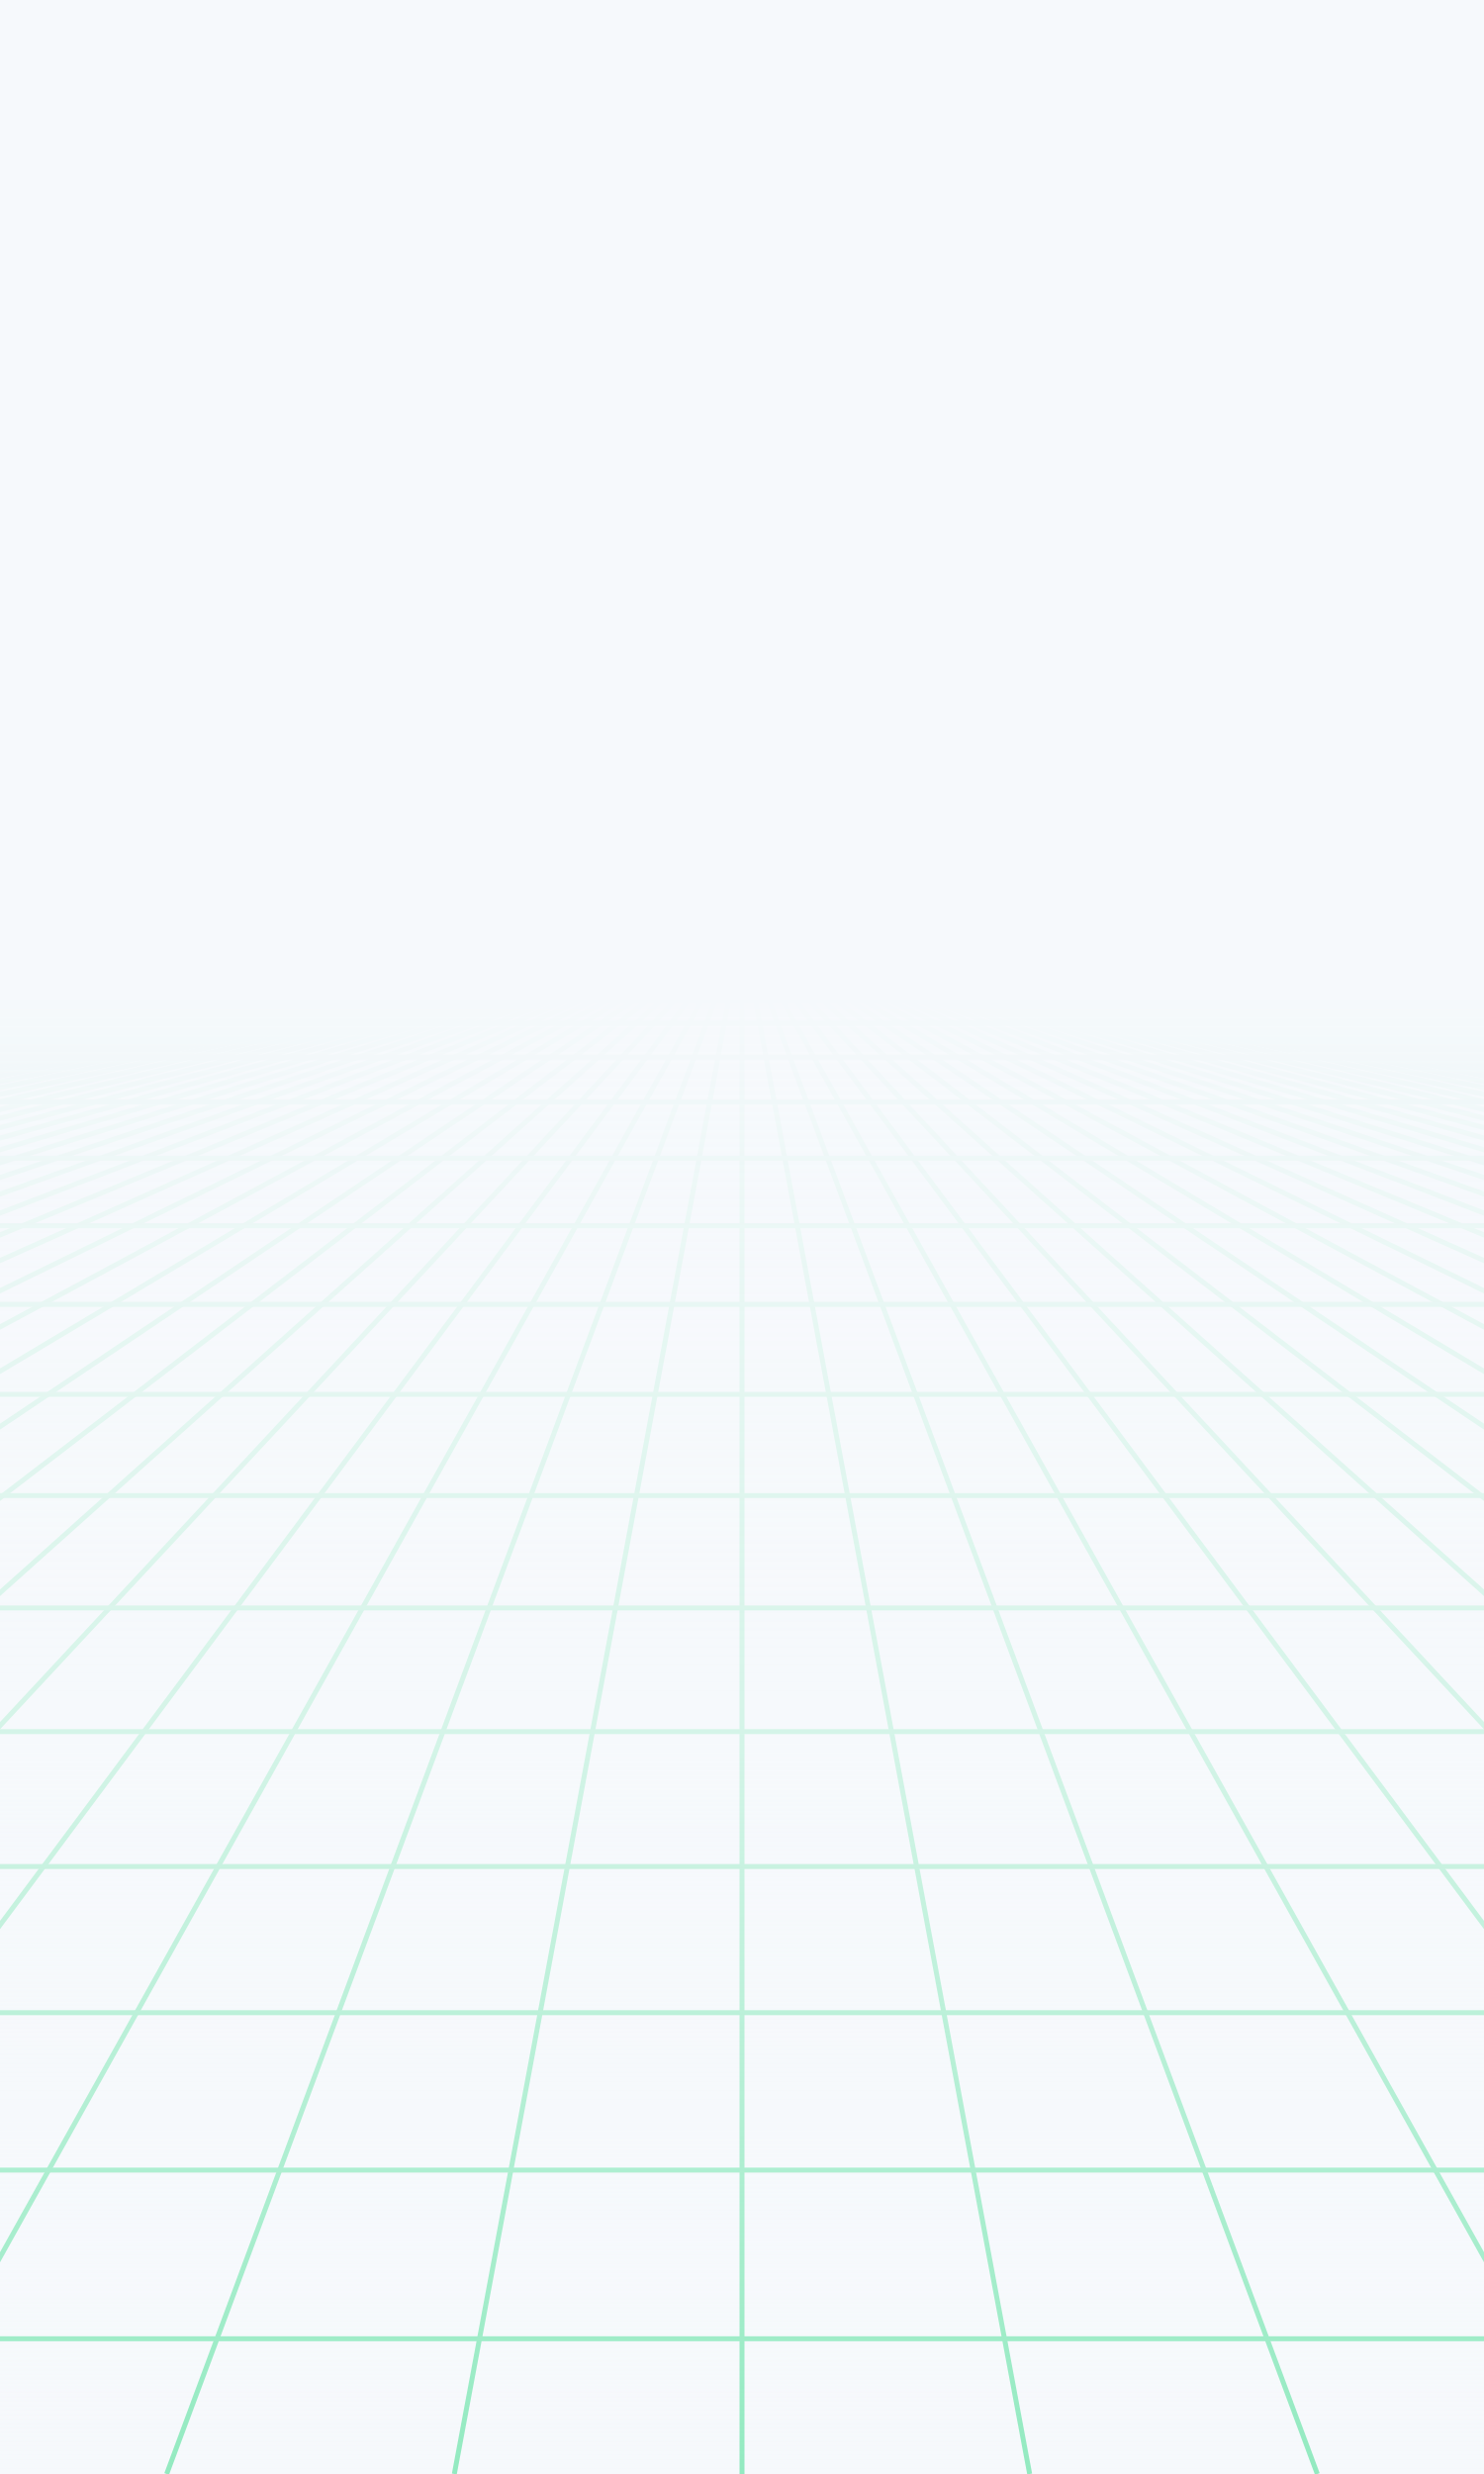
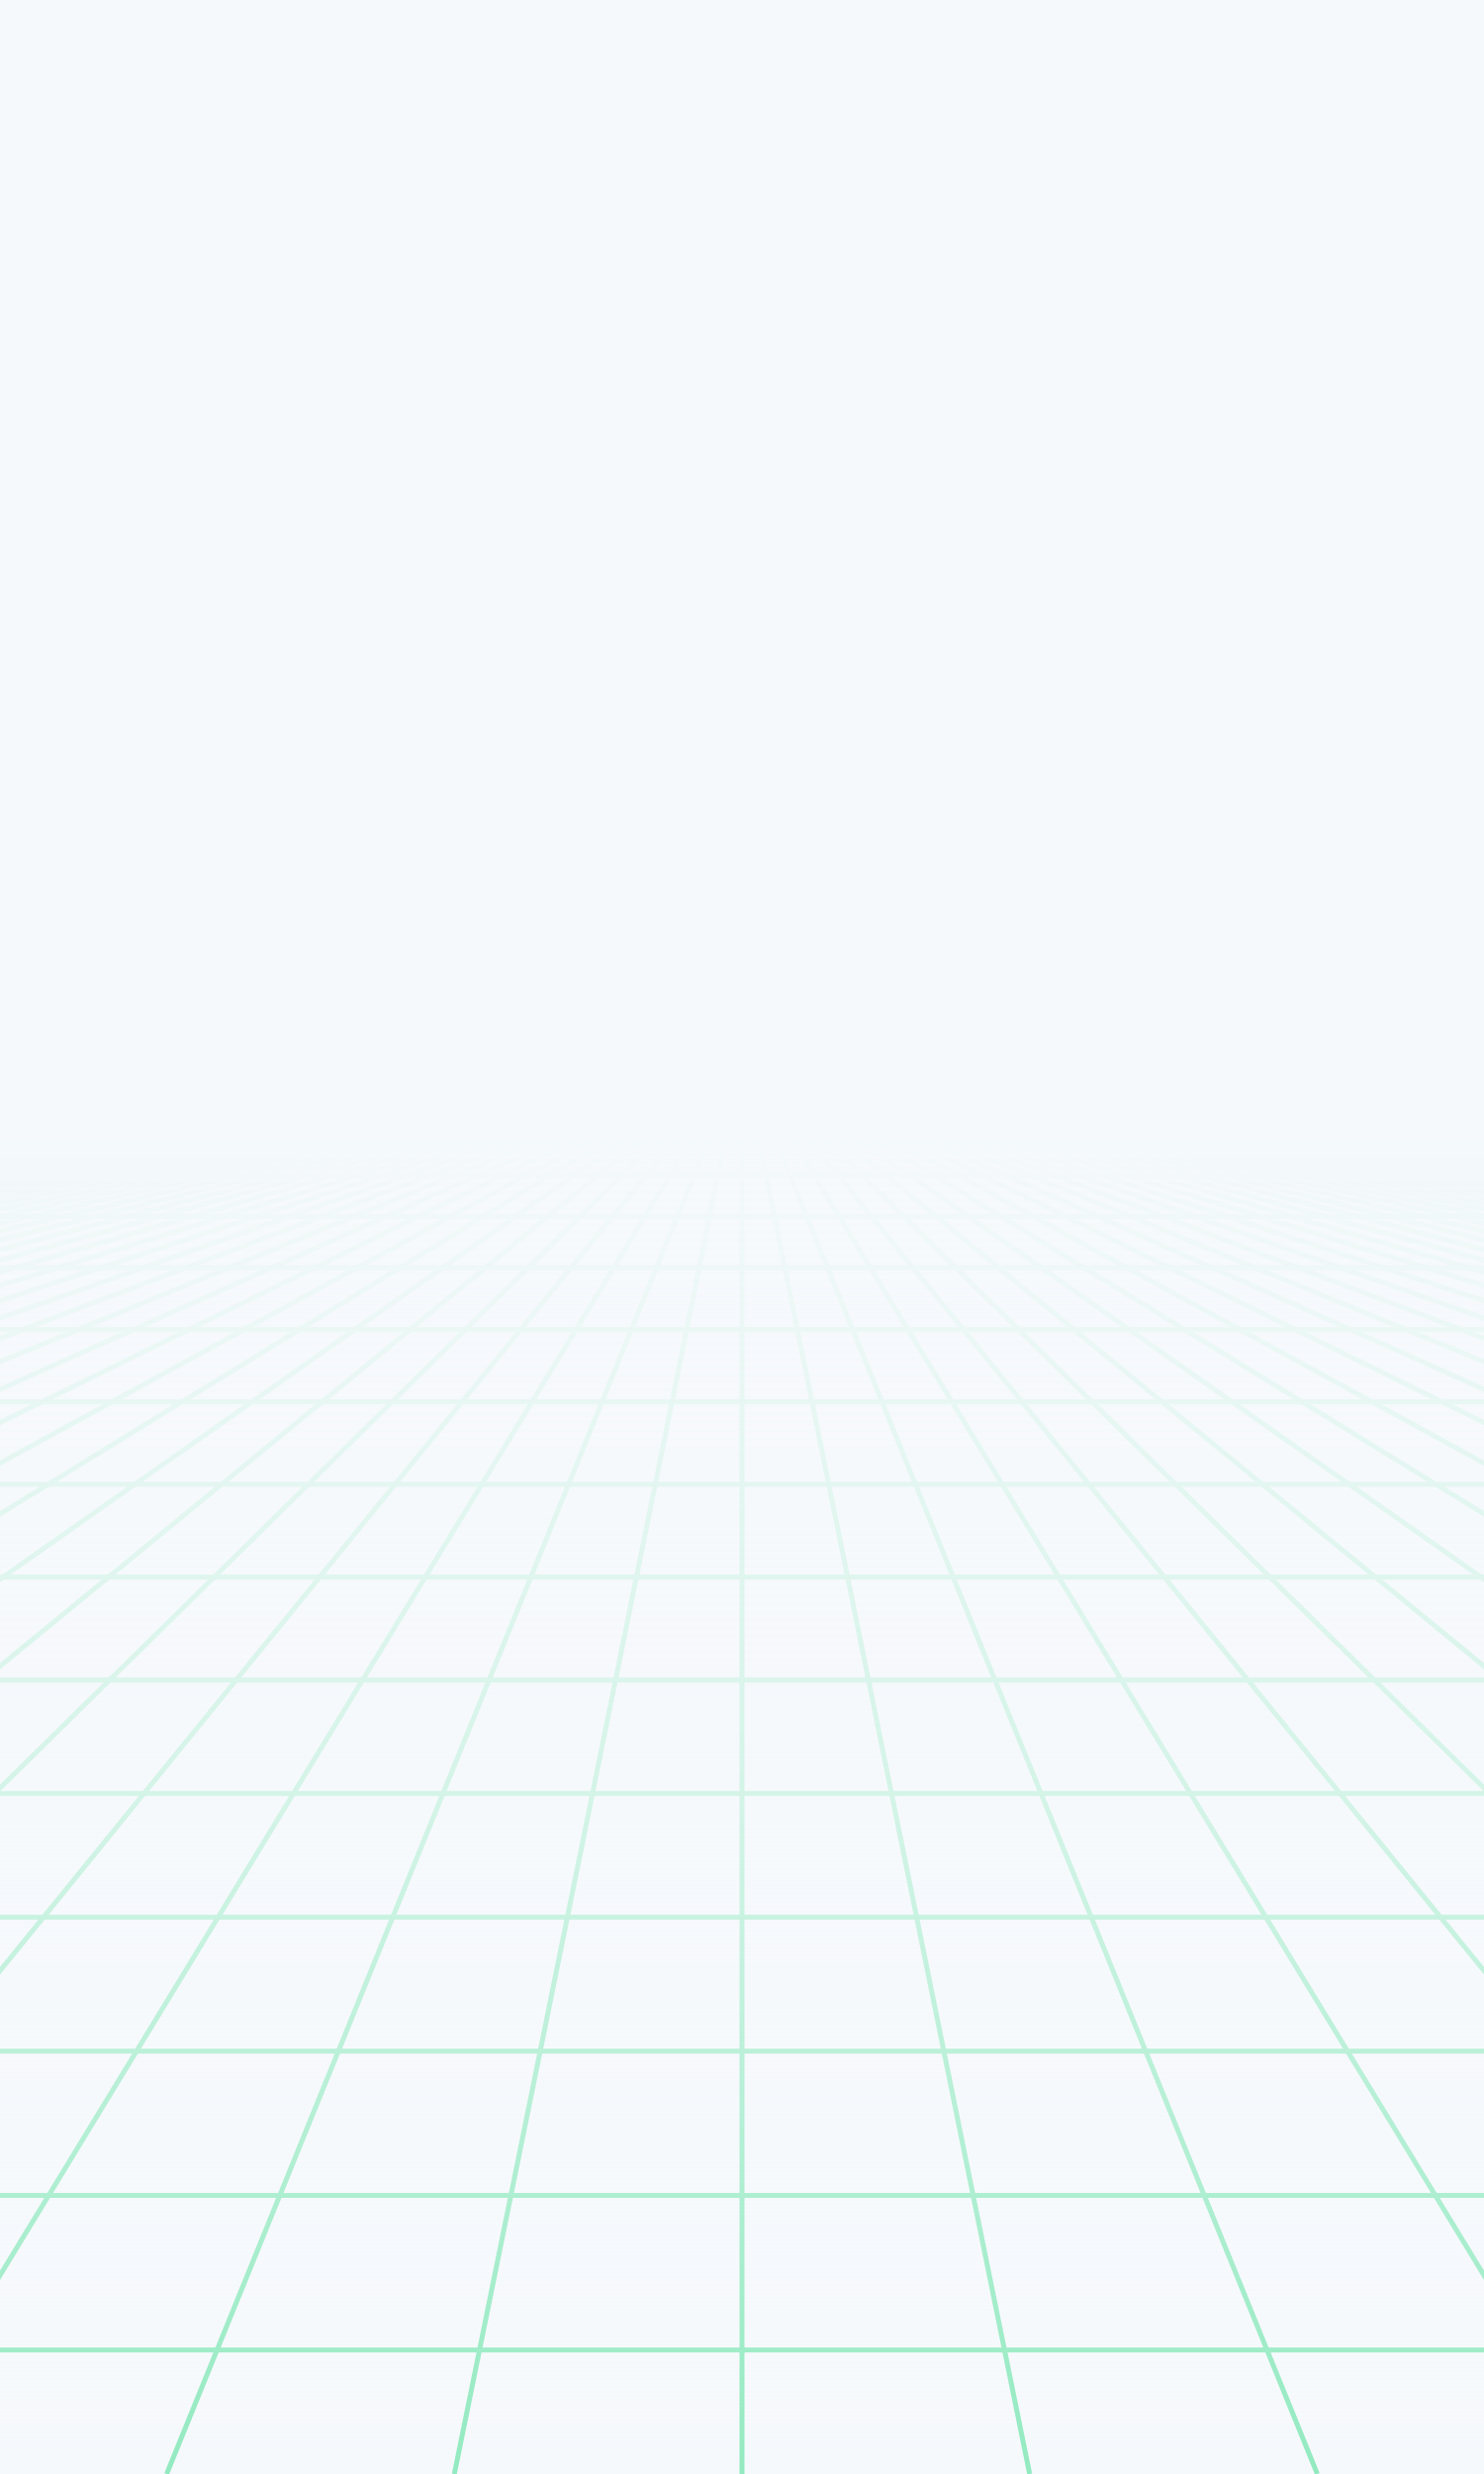
<svg xmlns="http://www.w3.org/2000/svg" style="margin: auto; background: rgb(221, 221, 221); display: block; z-index: 1; position: relative; shape-rendering: auto;" width="600" height="1000" preserveAspectRatio="xMidYMid" viewBox="0 0 600 1000">
  <g transform="translate(300,500) scale(1,1) translate(-300,-500)">
    <defs>
-       <linearGradient id="lg-0.7788671002284713" x1="0" x2="0" y1="0" y2="1">
-         <stop stop-color="#f6f9fc" offset="0.4" />
-         <stop stop-color="#f6f9fc" offset="0.7" />
+       <linearGradient id="lg-0.7266366671063187" x1="0" x2="0" y1="0" y2="1">
+         <stop stop-color="#f6f9fc" offset="0.45" />
+         <stop stop-color="#f6f9fc" offset="0.725" />
        <stop stop-color="#f6f9fc" offset="1" />
      </linearGradient>
-       <linearGradient id="fg-lg-0.7788671002284713" x1="0" x2="0" y1="0" y2="1">
-         <stop stop-color="#f6f9fc" stop-opacity="1" offset="0.4" />
-         <stop stop-color="#f6f9fc" stop-opacity="0.66" offset="0.7" />
+       <linearGradient id="fg-lg-0.7266366671063187" x1="0" x2="0" y1="0" y2="1">
+         <stop stop-color="#f6f9fc" stop-opacity="1" offset="0.45" />
+         <stop stop-color="#f6f9fc" stop-opacity="0.66" offset="0.725" />
        <stop stop-color="#f6f9fc" stop-opacity="0" offset="1" />
      </linearGradient>
      <style type="text/css">
  path { fill: none; stroke: #92eac0; stroke-width: 2px }
</style>
    </defs>
-     <rect x="0" y="0" width="600" height="1000" fill="url(#lg-0.7788671002284713)" />
-     <path d="M0 400 L-7260 1000" />
-     <path d="M4.615 400 L-7143.692 1000" />
-     <path d="M9.231 400 L-7027.385 1000" />
-     <path d="M13.846 400 L-6911.077 1000" />
-     <path d="M18.462 400 L-6794.769 1000" />
-     <path d="M23.077 400 L-6678.462 1000" />
-     <path d="M27.692 400 L-6562.154 1000" />
-     <path d="M32.308 400 L-6445.846 1000" />
-     <path d="M36.923 400 L-6329.538 1000" />
-     <path d="M41.538 400 L-6213.231 1000" />
-     <path d="M46.154 400 L-6096.923 1000" />
-     <path d="M50.769 400 L-5980.615 1000" />
-     <path d="M55.385 400 L-5864.308 1000" />
-     <path d="M60 400 L-5748 1000" />
-     <path d="M64.615 400 L-5631.692 1000" />
-     <path d="M69.231 400 L-5515.385 1000" />
-     <path d="M73.846 400 L-5399.077 1000" />
-     <path d="M78.462 400 L-5282.769 1000" />
-     <path d="M83.077 400 L-5166.462 1000" />
-     <path d="M87.692 400 L-5050.154 1000" />
-     <path d="M92.308 400 L-4933.846 1000" />
-     <path d="M96.923 400 L-4817.538 1000" />
-     <path d="M101.538 400 L-4701.231 1000" />
-     <path d="M106.154 400 L-4584.923 1000" />
-     <path d="M110.769 400 L-4468.615 1000" />
-     <path d="M115.385 400 L-4352.308 1000" />
-     <path d="M120 400 L-4236 1000" />
-     <path d="M124.615 400 L-4119.692 1000" />
-     <path d="M129.231 400 L-4003.385 1000" />
-     <path d="M133.846 400 L-3887.077 1000" />
-     <path d="M138.462 400 L-3770.769 1000" />
-     <path d="M143.077 400 L-3654.462 1000" />
-     <path d="M147.692 400 L-3538.154 1000" />
-     <path d="M152.308 400 L-3421.846 1000" />
-     <path d="M156.923 400 L-3305.538 1000" />
-     <path d="M161.538 400 L-3189.231 1000" />
-     <path d="M166.154 400 L-3072.923 1000" />
-     <path d="M170.769 400 L-2956.615 1000" />
-     <path d="M175.385 400 L-2840.308 1000" />
-     <path d="M180 400 L-2724 1000" />
-     <path d="M184.615 400 L-2607.692 1000" />
-     <path d="M189.231 400 L-2491.385 1000" />
-     <path d="M193.846 400 L-2375.077 1000" />
-     <path d="M198.462 400 L-2258.769 1000" />
-     <path d="M203.077 400 L-2142.462 1000" />
-     <path d="M207.692 400 L-2026.154 1000" />
-     <path d="M212.308 400 L-1909.846 1000" />
-     <path d="M216.923 400 L-1793.538 1000" />
-     <path d="M221.538 400 L-1677.231 1000" />
-     <path d="M226.154 400 L-1560.923 1000" />
-     <path d="M230.769 400 L-1444.615 1000" />
-     <path d="M235.385 400 L-1328.308 1000" />
-     <path d="M240 400 L-1212 1000" />
-     <path d="M244.615 400 L-1095.692 1000" />
-     <path d="M249.231 400 L-979.385 1000" />
-     <path d="M253.846 400 L-863.077 1000" />
-     <path d="M258.462 400 L-746.769 1000" />
-     <path d="M263.077 400 L-630.462 1000" />
-     <path d="M267.692 400 L-514.154 1000" />
-     <path d="M272.308 400 L-397.846 1000" />
-     <path d="M276.923 400 L-281.538 1000" />
-     <path d="M281.538 400 L-165.231 1000" />
-     <path d="M286.154 400 L-48.923 1000" />
-     <path d="M290.769 400 L67.385 1000" />
-     <path d="M295.385 400 L183.692 1000" />
-     <path d="M300 400 L300 1000" />
-     <path d="M304.615 400 L416.308 1000" />
-     <path d="M309.231 400 L532.615 1000" />
-     <path d="M313.846 400 L648.923 1000" />
-     <path d="M318.462 400 L765.231 1000" />
-     <path d="M323.077 400 L881.538 1000" />
-     <path d="M327.692 400 L997.846 1000" />
-     <path d="M332.308 400 L1114.154 1000" />
-     <path d="M336.923 400 L1230.462 1000" />
-     <path d="M341.538 400 L1346.769 1000" />
-     <path d="M346.154 400 L1463.077 1000" />
-     <path d="M350.769 400 L1579.385 1000" />
-     <path d="M355.385 400 L1695.692 1000" />
-     <path d="M360 400 L1812 1000" />
-     <path d="M364.615 400 L1928.308 1000" />
-     <path d="M369.231 400 L2044.615 1000" />
-     <path d="M373.846 400 L2160.923 1000" />
-     <path d="M378.462 400 L2277.231 1000" />
-     <path d="M383.077 400 L2393.538 1000" />
-     <path d="M387.692 400 L2509.846 1000" />
-     <path d="M392.308 400 L2626.154 1000" />
-     <path d="M396.923 400 L2742.462 1000" />
-     <path d="M401.538 400 L2858.769 1000" />
-     <path d="M406.154 400 L2975.077 1000" />
-     <path d="M410.769 400 L3091.385 1000" />
-     <path d="M415.385 400 L3207.692 1000" />
-     <path d="M420 400 L3324 1000" />
-     <path d="M424.615 400 L3440.308 1000" />
-     <path d="M429.231 400 L3556.615 1000" />
-     <path d="M433.846 400 L3672.923 1000" />
-     <path d="M438.462 400 L3789.231 1000" />
-     <path d="M443.077 400 L3905.538 1000" />
-     <path d="M447.692 400 L4021.846 1000" />
-     <path d="M452.308 400 L4138.154 1000" />
-     <path d="M456.923 400 L4254.462 1000" />
-     <path d="M461.538 400 L4370.769 1000" />
-     <path d="M466.154 400 L4487.077 1000" />
-     <path d="M470.769 400 L4603.385 1000" />
-     <path d="M475.385 400 L4719.692 1000" />
-     <path d="M480 400 L4836 1000" />
-     <path d="M484.615 400 L4952.308 1000" />
-     <path d="M489.231 400 L5068.615 1000" />
-     <path d="M493.846 400 L5184.923 1000" />
-     <path d="M498.462 400 L5301.231 1000" />
-     <path d="M503.077 400 L5417.538 1000" />
-     <path d="M507.692 400 L5533.846 1000" />
-     <path d="M512.308 400 L5650.154 1000" />
-     <path d="M516.923 400 L5766.462 1000" />
-     <path d="M521.538 400 L5882.769 1000" />
-     <path d="M526.154 400 L5999.077 1000" />
-     <path d="M530.769 400 L6115.385 1000" />
-     <path d="M535.385 400 L6231.692 1000" />
-     <path d="M540 400 L6348 1000" />
-     <path d="M544.615 400 L6464.308 1000" />
-     <path d="M549.231 400 L6580.615 1000" />
-     <path d="M553.846 400 L6696.923 1000" />
-     <path d="M558.462 400 L6813.231 1000" />
-     <path d="M563.077 400 L6929.538 1000" />
-     <path d="M567.692 400 L7045.846 1000" />
-     <path d="M572.308 400 L7162.154 1000" />
-     <path d="M576.923 400 L7278.462 1000" />
-     <path d="M581.538 400 L7394.769 1000" />
-     <path d="M586.154 400 L7511.077 1000" />
-     <path d="M590.769 400 L7627.385 1000" />
-     <path d="M595.385 400 L7743.692 1000" />
-     <path d="M600 400 L7860 1000" />
-     <g>
-       <path d="M0 400 L600 400" />
-       <animateTransform attributeName="transform" type="translate" repeatCount="indefinite" calcMode="linear" keyTimes="0;1" values="0 0;0 4.544" begin="0s" dur="0.971s" />
-     </g>
-     <g>
-       <path d="M0 404.544 L600 404.544" />
-       <animateTransform attributeName="transform" type="translate" repeatCount="indefinite" calcMode="linear" keyTimes="0;1" values="0 0;0 9.089" begin="0s" dur="0.971s" />
-     </g>
-     <g>
-       <path d="M0 413.633 L600 413.633" />
-       <animateTransform attributeName="transform" type="translate" repeatCount="indefinite" calcMode="linear" keyTimes="0;1" values="0 0;0 13.633" begin="0s" dur="0.971s" />
-     </g>
-     <g>
-       <path d="M0 427.266 L600 427.266" />
-       <animateTransform attributeName="transform" type="translate" repeatCount="indefinite" calcMode="linear" keyTimes="0;1" values="0 0;0 18.178" begin="0s" dur="0.971s" />
-     </g>
-     <g>
-       <path d="M0 445.444 L600 445.444" />
-       <animateTransform attributeName="transform" type="translate" repeatCount="indefinite" calcMode="linear" keyTimes="0;1" values="0 0;0 22.722" begin="0s" dur="0.971s" />
-     </g>
-     <g>
-       <path d="M0 468.166 L600 468.166" />
-       <animateTransform attributeName="transform" type="translate" repeatCount="indefinite" calcMode="linear" keyTimes="0;1" values="0 0;0 27.266" begin="0s" dur="0.971s" />
-     </g>
-     <g>
-       <path d="M0 495.432 L600 495.432" />
-       <animateTransform attributeName="transform" type="translate" repeatCount="indefinite" calcMode="linear" keyTimes="0;1" values="0 0;0 31.811" begin="0s" dur="0.971s" />
-     </g>
-     <g>
-       <path d="M0 527.243 L600 527.243" />
-       <animateTransform attributeName="transform" type="translate" repeatCount="indefinite" calcMode="linear" keyTimes="0;1" values="0 0;0 36.355" begin="0s" dur="0.971s" />
-     </g>
-     <g>
-       <path d="M0 563.598 L600 563.598" />
-       <animateTransform attributeName="transform" type="translate" repeatCount="indefinite" calcMode="linear" keyTimes="0;1" values="0 0;0 40.899" begin="0s" dur="0.971s" />
-     </g>
-     <g>
-       <path d="M0 604.497 L600 604.497" />
-       <animateTransform attributeName="transform" type="translate" repeatCount="indefinite" calcMode="linear" keyTimes="0;1" values="0 0;0 45.444" begin="0s" dur="0.971s" />
-     </g>
-     <g>
-       <path d="M0 649.941 L600 649.941" />
+     <rect x="0" y="0" width="600" height="1000" fill="url(#lg-0.7266366671063187)" />
+     <path d="M0 450 L-7260 1000" />
+     <path d="M4.615 450 L-7143.692 1000" />
+     <path d="M9.231 450 L-7027.385 1000" />
+     <path d="M13.846 450 L-6911.077 1000" />
+     <path d="M18.462 450 L-6794.769 1000" />
+     <path d="M23.077 450 L-6678.462 1000" />
+     <path d="M27.692 450 L-6562.154 1000" />
+     <path d="M32.308 450 L-6445.846 1000" />
+     <path d="M36.923 450 L-6329.538 1000" />
+     <path d="M41.538 450 L-6213.231 1000" />
+     <path d="M46.154 450 L-6096.923 1000" />
+     <path d="M50.769 450 L-5980.615 1000" />
+     <path d="M55.385 450 L-5864.308 1000" />
+     <path d="M60 450 L-5748 1000" />
+     <path d="M64.615 450 L-5631.692 1000" />
+     <path d="M69.231 450 L-5515.385 1000" />
+     <path d="M73.846 450 L-5399.077 1000" />
+     <path d="M78.462 450 L-5282.769 1000" />
+     <path d="M83.077 450 L-5166.462 1000" />
+     <path d="M87.692 450 L-5050.154 1000" />
+     <path d="M92.308 450 L-4933.846 1000" />
+     <path d="M96.923 450 L-4817.538 1000" />
+     <path d="M101.538 450 L-4701.231 1000" />
+     <path d="M106.154 450 L-4584.923 1000" />
+     <path d="M110.769 450 L-4468.615 1000" />
+     <path d="M115.385 450 L-4352.308 1000" />
+     <path d="M120 450 L-4236 1000" />
+     <path d="M124.615 450 L-4119.692 1000" />
+     <path d="M129.231 450 L-4003.385 1000" />
+     <path d="M133.846 450 L-3887.077 1000" />
+     <path d="M138.462 450 L-3770.769 1000" />
+     <path d="M143.077 450 L-3654.462 1000" />
+     <path d="M147.692 450 L-3538.154 1000" />
+     <path d="M152.308 450 L-3421.846 1000" />
+     <path d="M156.923 450 L-3305.538 1000" />
+     <path d="M161.538 450 L-3189.231 1000" />
+     <path d="M166.154 450 L-3072.923 1000" />
+     <path d="M170.769 450 L-2956.615 1000" />
+     <path d="M175.385 450 L-2840.308 1000" />
+     <path d="M180 450 L-2724 1000" />
+     <path d="M184.615 450 L-2607.692 1000" />
+     <path d="M189.231 450 L-2491.385 1000" />
+     <path d="M193.846 450 L-2375.077 1000" />
+     <path d="M198.462 450 L-2258.769 1000" />
+     <path d="M203.077 450 L-2142.462 1000" />
+     <path d="M207.692 450 L-2026.154 1000" />
+     <path d="M212.308 450 L-1909.846 1000" />
+     <path d="M216.923 450 L-1793.538 1000" />
+     <path d="M221.538 450 L-1677.231 1000" />
+     <path d="M226.154 450 L-1560.923 1000" />
+     <path d="M230.769 450 L-1444.615 1000" />
+     <path d="M235.385 450 L-1328.308 1000" />
+     <path d="M240 450 L-1212 1000" />
+     <path d="M244.615 450 L-1095.692 1000" />
+     <path d="M249.231 450 L-979.385 1000" />
+     <path d="M253.846 450 L-863.077 1000" />
+     <path d="M258.462 450 L-746.769 1000" />
+     <path d="M263.077 450 L-630.462 1000" />
+     <path d="M267.692 450 L-514.154 1000" />
+     <path d="M272.308 450 L-397.846 1000" />
+     <path d="M276.923 450 L-281.538 1000" />
+     <path d="M281.538 450 L-165.231 1000" />
+     <path d="M286.154 450 L-48.923 1000" />
+     <path d="M290.769 450 L67.385 1000" />
+     <path d="M295.385 450 L183.692 1000" />
+     <path d="M300 450 L300 1000" />
+     <path d="M304.615 450 L416.308 1000" />
+     <path d="M309.231 450 L532.615 1000" />
+     <path d="M313.846 450 L648.923 1000" />
+     <path d="M318.462 450 L765.231 1000" />
+     <path d="M323.077 450 L881.538 1000" />
+     <path d="M327.692 450 L997.846 1000" />
+     <path d="M332.308 450 L1114.154 1000" />
+     <path d="M336.923 450 L1230.462 1000" />
+     <path d="M341.538 450 L1346.769 1000" />
+     <path d="M346.154 450 L1463.077 1000" />
+     <path d="M350.769 450 L1579.385 1000" />
+     <path d="M355.385 450 L1695.692 1000" />
+     <path d="M360 450 L1812 1000" />
+     <path d="M364.615 450 L1928.308 1000" />
+     <path d="M369.231 450 L2044.615 1000" />
+     <path d="M373.846 450 L2160.923 1000" />
+     <path d="M378.462 450 L2277.231 1000" />
+     <path d="M383.077 450 L2393.538 1000" />
+     <path d="M387.692 450 L2509.846 1000" />
+     <path d="M392.308 450 L2626.154 1000" />
+     <path d="M396.923 450 L2742.462 1000" />
+     <path d="M401.538 450 L2858.769 1000" />
+     <path d="M406.154 450 L2975.077 1000" />
+     <path d="M410.769 450 L3091.385 1000" />
+     <path d="M415.385 450 L3207.692 1000" />
+     <path d="M420 450 L3324 1000" />
+     <path d="M424.615 450 L3440.308 1000" />
+     <path d="M429.231 450 L3556.615 1000" />
+     <path d="M433.846 450 L3672.923 1000" />
+     <path d="M438.462 450 L3789.231 1000" />
+     <path d="M443.077 450 L3905.538 1000" />
+     <path d="M447.692 450 L4021.846 1000" />
+     <path d="M452.308 450 L4138.154 1000" />
+     <path d="M456.923 450 L4254.462 1000" />
+     <path d="M461.538 450 L4370.769 1000" />
+     <path d="M466.154 450 L4487.077 1000" />
+     <path d="M470.769 450 L4603.385 1000" />
+     <path d="M475.385 450 L4719.692 1000" />
+     <path d="M480 450 L4836 1000" />
+     <path d="M484.615 450 L4952.308 1000" />
+     <path d="M489.231 450 L5068.615 1000" />
+     <path d="M493.846 450 L5184.923 1000" />
+     <path d="M498.462 450 L5301.231 1000" />
+     <path d="M503.077 450 L5417.538 1000" />
+     <path d="M507.692 450 L5533.846 1000" />
+     <path d="M512.308 450 L5650.154 1000" />
+     <path d="M516.923 450 L5766.462 1000" />
+     <path d="M521.538 450 L5882.769 1000" />
+     <path d="M526.154 450 L5999.077 1000" />
+     <path d="M530.769 450 L6115.385 1000" />
+     <path d="M535.385 450 L6231.692 1000" />
+     <path d="M540 450 L6348 1000" />
+     <path d="M544.615 450 L6464.308 1000" />
+     <path d="M549.231 450 L6580.615 1000" />
+     <path d="M553.846 450 L6696.923 1000" />
+     <path d="M558.462 450 L6813.231 1000" />
+     <path d="M563.077 450 L6929.538 1000" />
+     <path d="M567.692 450 L7045.846 1000" />
+     <path d="M572.308 450 L7162.154 1000" />
+     <path d="M576.923 450 L7278.462 1000" />
+     <path d="M581.538 450 L7394.769 1000" />
+     <path d="M586.154 450 L7511.077 1000" />
+     <path d="M590.769 450 L7627.385 1000" />
+     <path d="M595.385 450 L7743.692 1000" />
+     <path d="M600 450 L7860 1000" />
+     <g>
+       <path d="M0 450 L600 450" />
+       <animateTransform attributeName="transform" type="translate" repeatCount="indefinite" calcMode="linear" keyTimes="0;1" values="0 0;0 4.166" begin="0s" dur="0.971s" />
+     </g>
+     <g>
+       <path d="M0 454.166 L600 454.166" />
+       <animateTransform attributeName="transform" type="translate" repeatCount="indefinite" calcMode="linear" keyTimes="0;1" values="0 0;0 8.331" begin="0s" dur="0.971s" />
+     </g>
+     <g>
+       <path d="M0 462.497 L600 462.497" />
+       <animateTransform attributeName="transform" type="translate" repeatCount="indefinite" calcMode="linear" keyTimes="0;1" values="0 0;0 12.497" begin="0s" dur="0.971s" />
+     </g>
+     <g>
+       <path d="M0 474.994 L600 474.994" />
+       <animateTransform attributeName="transform" type="translate" repeatCount="indefinite" calcMode="linear" keyTimes="0;1" values="0 0;0 16.663" begin="0s" dur="0.971s" />
+     </g>
+     <g>
+       <path d="M0 491.657 L600 491.657" />
+       <animateTransform attributeName="transform" type="translate" repeatCount="indefinite" calcMode="linear" keyTimes="0;1" values="0 0;0 20.828" begin="0s" dur="0.971s" />
+     </g>
+     <g>
+       <path d="M0 512.485 L600 512.485" />
+       <animateTransform attributeName="transform" type="translate" repeatCount="indefinite" calcMode="linear" keyTimes="0;1" values="0 0;0 24.994" begin="0s" dur="0.971s" />
+     </g>
+     <g>
+       <path d="M0 537.479 L600 537.479" />
+       <animateTransform attributeName="transform" type="translate" repeatCount="indefinite" calcMode="linear" keyTimes="0;1" values="0 0;0 29.16" begin="0s" dur="0.971s" />
+     </g>
+     <g>
+       <path d="M0 566.639 L600 566.639" />
+       <animateTransform attributeName="transform" type="translate" repeatCount="indefinite" calcMode="linear" keyTimes="0;1" values="0 0;0 33.325" begin="0s" dur="0.971s" />
+     </g>
+     <g>
+       <path d="M0 599.964 L600 599.964" />
+       <animateTransform attributeName="transform" type="translate" repeatCount="indefinite" calcMode="linear" keyTimes="0;1" values="0 0;0 37.491" begin="0s" dur="0.971s" />
+     </g>
+     <g>
+       <path d="M0 637.456 L600 637.456" />
+       <animateTransform attributeName="transform" type="translate" repeatCount="indefinite" calcMode="linear" keyTimes="0;1" values="0 0;0 41.657" begin="0s" dur="0.971s" />
+     </g>
+     <g>
+       <path d="M0 679.112 L600 679.112" />
+       <animateTransform attributeName="transform" type="translate" repeatCount="indefinite" calcMode="linear" keyTimes="0;1" values="0 0;0 45.822" begin="0s" dur="0.971s" />
+     </g>
+     <g>
+       <path d="M0 724.935 L600 724.935" />
      <animateTransform attributeName="transform" type="translate" repeatCount="indefinite" calcMode="linear" keyTimes="0;1" values="0 0;0 49.988" begin="0s" dur="0.971s" />
    </g>
    <g>
-       <path d="M0 699.929 L600 699.929" />
-       <animateTransform attributeName="transform" type="translate" repeatCount="indefinite" calcMode="linear" keyTimes="0;1" values="0 0;0 54.533" begin="0s" dur="0.971s" />
-     </g>
-     <g>
-       <path d="M0 754.462 L600 754.462" />
-       <animateTransform attributeName="transform" type="translate" repeatCount="indefinite" calcMode="linear" keyTimes="0;1" values="0 0;0 59.077" begin="0s" dur="0.971s" />
-     </g>
-     <g>
-       <path d="M0 813.538 L600 813.538" />
-       <animateTransform attributeName="transform" type="translate" repeatCount="indefinite" calcMode="linear" keyTimes="0;1" values="0 0;0 63.621" begin="0s" dur="0.971s" />
-     </g>
-     <g>
-       <path d="M0 877.16 L600 877.16" />
-       <animateTransform attributeName="transform" type="translate" repeatCount="indefinite" calcMode="linear" keyTimes="0;1" values="0 0;0 68.166" begin="0s" dur="0.971s" />
-     </g>
-     <g>
-       <path d="M0 945.325 L600 945.325" />
-       <animateTransform attributeName="transform" type="translate" repeatCount="indefinite" calcMode="linear" keyTimes="0;1" values="0 0;0 72.71" begin="0s" dur="0.971s" />
-     </g>
-     <g>
-       <path d="M0 1018.036 L600 1018.036" />
-       <animateTransform attributeName="transform" type="translate" repeatCount="indefinite" calcMode="linear" keyTimes="0;1" values="0 0;0 77.254" begin="0s" dur="0.971s" />
-     </g>
-     <rect x="0" y="0" width="600" height="1000" fill="url(#fg-lg-0.7788671002284713)" />
+       <path d="M0 774.923 L600 774.923" />
+       <animateTransform attributeName="transform" type="translate" repeatCount="indefinite" calcMode="linear" keyTimes="0;1" values="0 0;0 54.154" begin="0s" dur="0.971s" />
+     </g>
+     <g>
+       <path d="M0 829.077 L600 829.077" />
+       <animateTransform attributeName="transform" type="translate" repeatCount="indefinite" calcMode="linear" keyTimes="0;1" values="0 0;0 58.32" begin="0s" dur="0.971s" />
+     </g>
+     <g>
+       <path d="M0 887.396 L600 887.396" />
+       <animateTransform attributeName="transform" type="translate" repeatCount="indefinite" calcMode="linear" keyTimes="0;1" values="0 0;0 62.485" begin="0s" dur="0.971s" />
+     </g>
+     <g>
+       <path d="M0 949.882 L600 949.882" />
+       <animateTransform attributeName="transform" type="translate" repeatCount="indefinite" calcMode="linear" keyTimes="0;1" values="0 0;0 66.651" begin="0s" dur="0.971s" />
+     </g>
+     <g>
+       <path d="M0 1016.533 L600 1016.533" />
+       <animateTransform attributeName="transform" type="translate" repeatCount="indefinite" calcMode="linear" keyTimes="0;1" values="0 0;0 70.817" begin="0s" dur="0.971s" />
+     </g>
+     <rect x="0" y="0" width="600" height="1000" fill="url(#fg-lg-0.7266366671063187)" />
  </g>
</svg>
